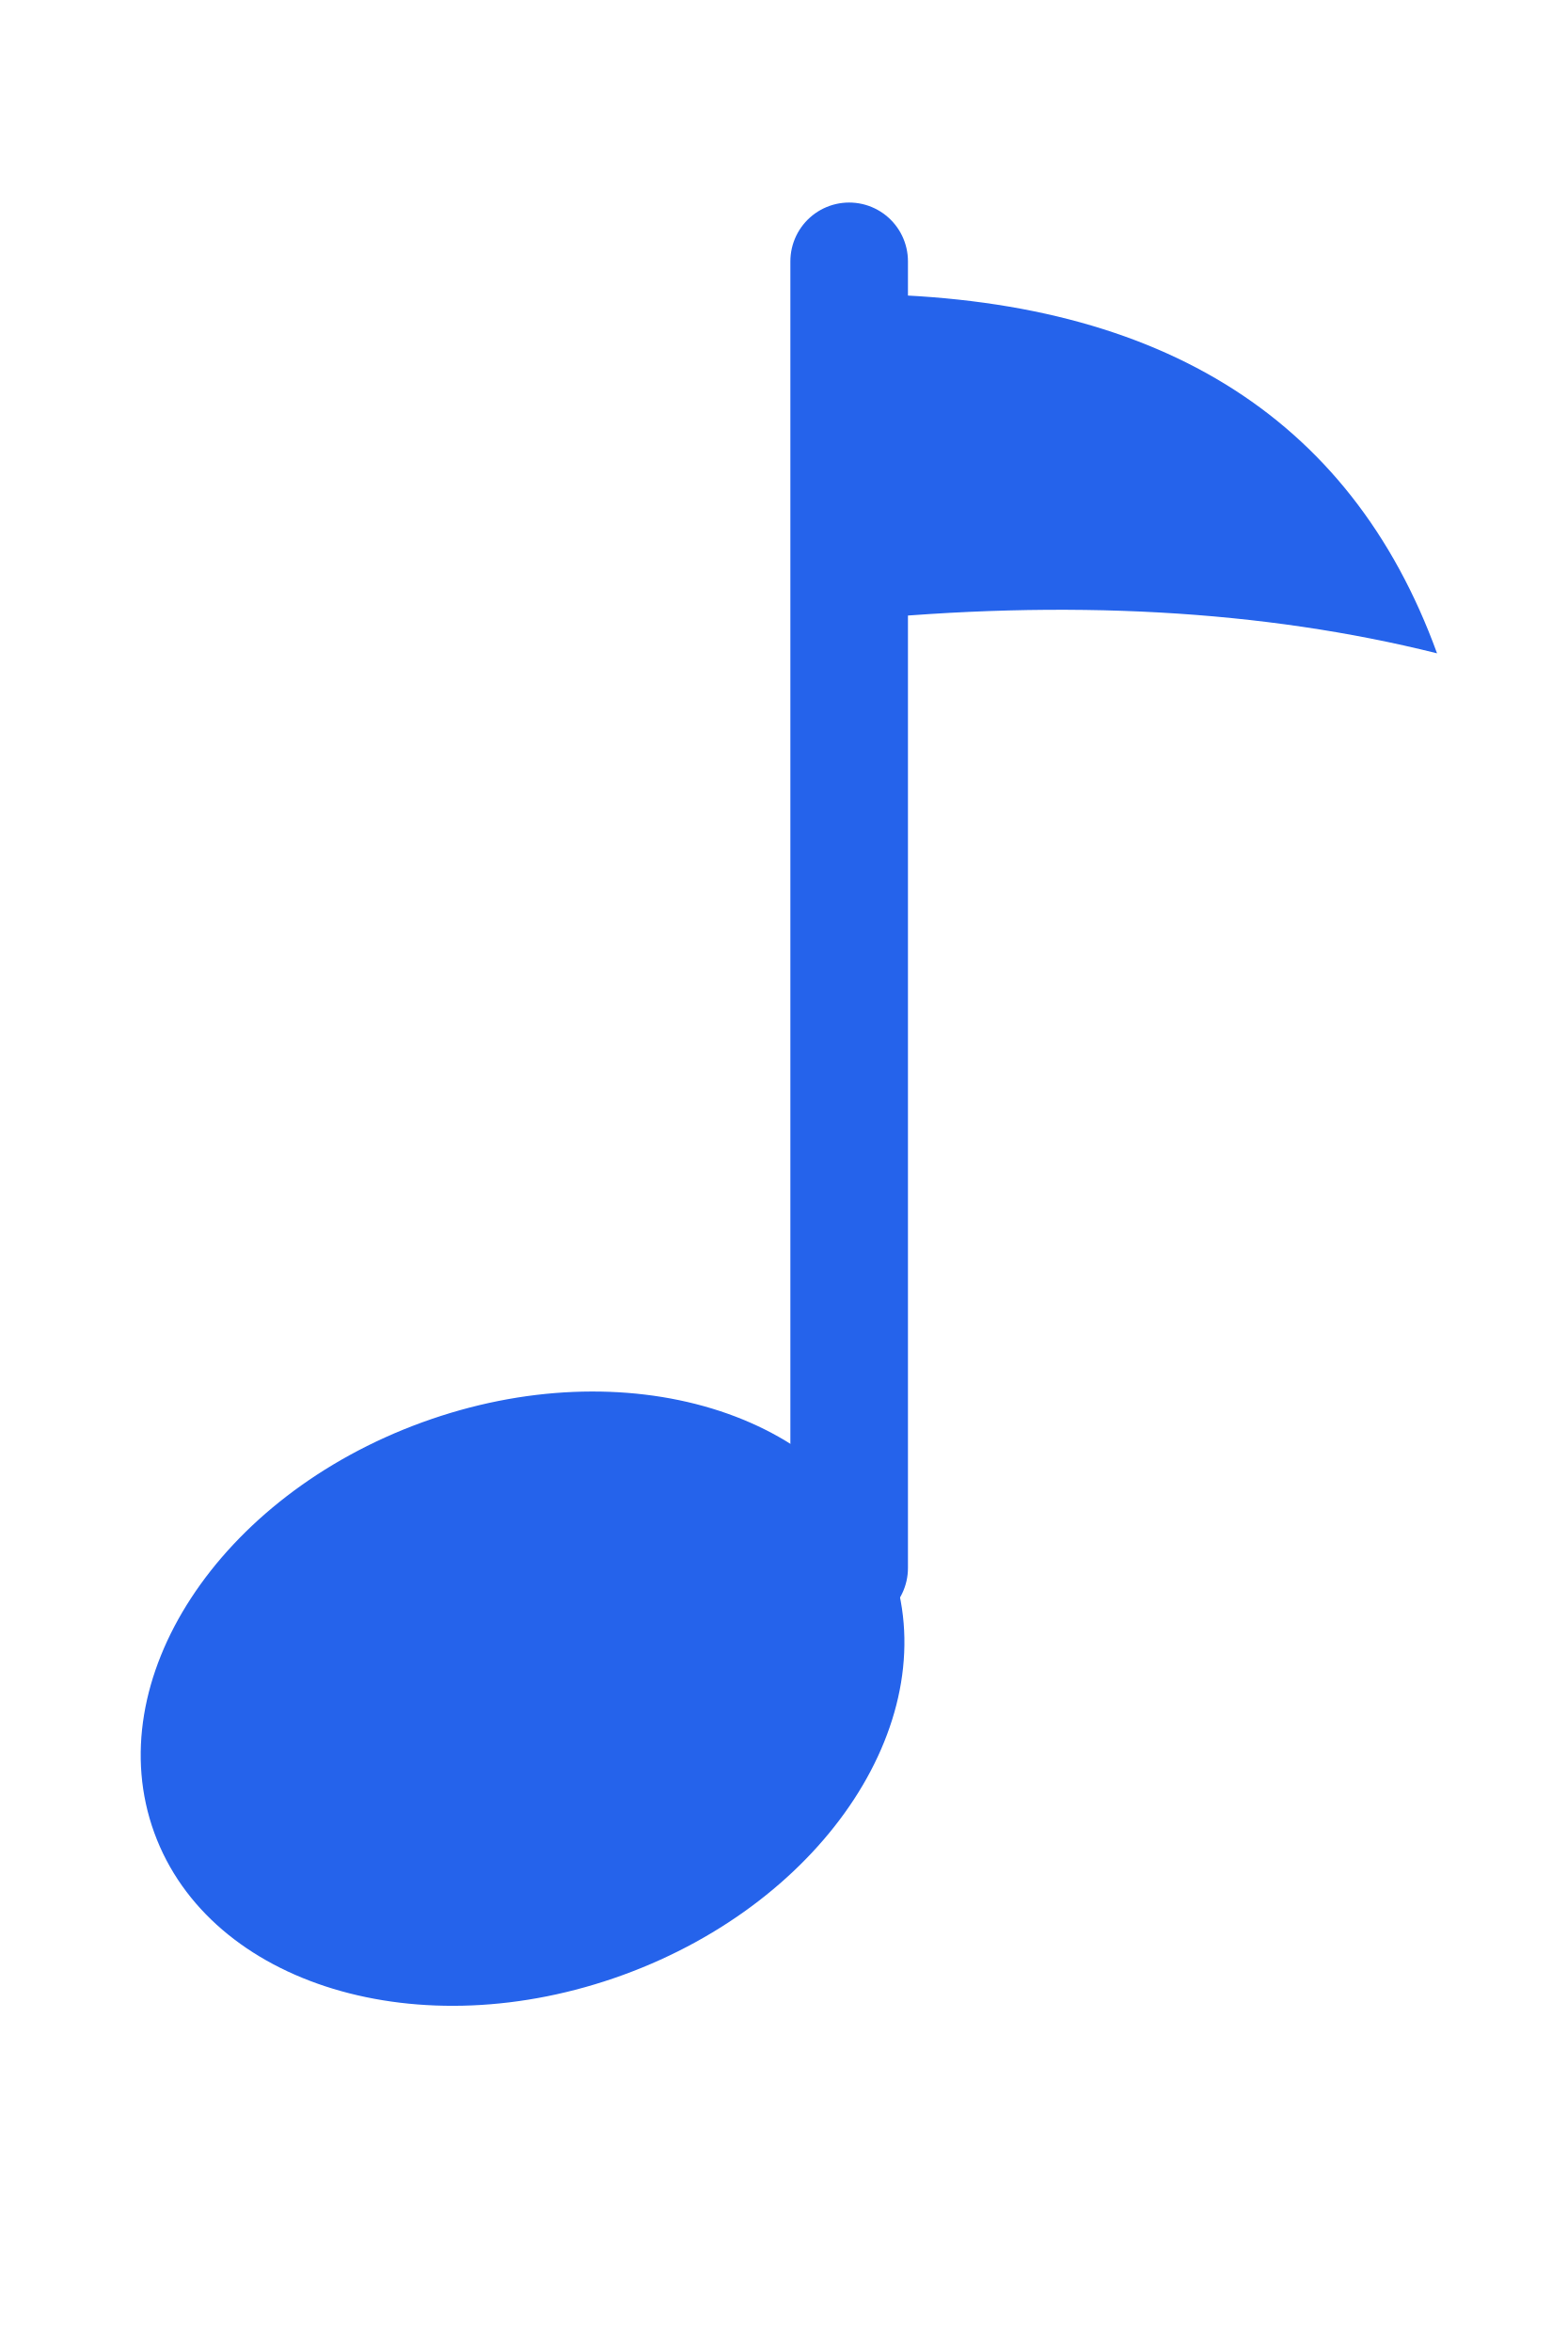
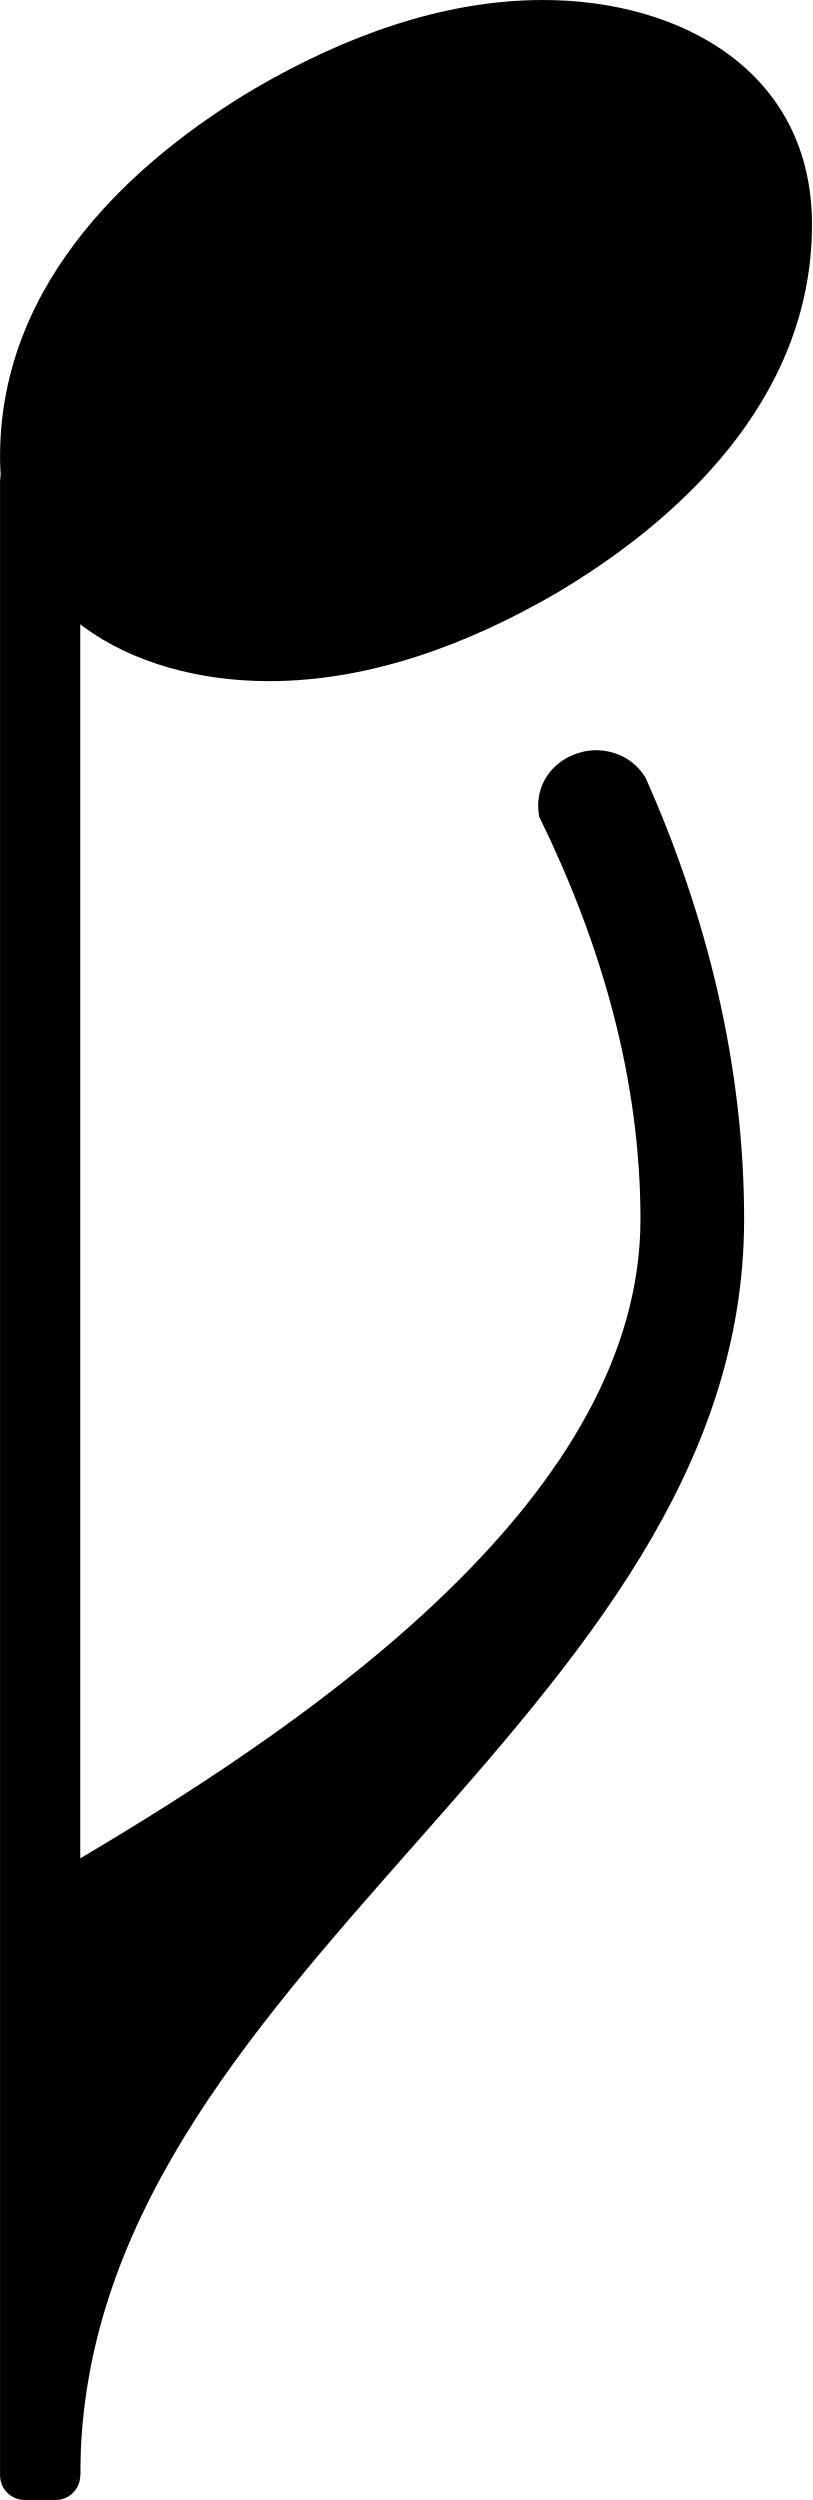
- <svg xmlns="http://www.w3.org/2000/svg" viewBox="0 0 24 36">
-   <ellipse cx="8" cy="26" rx="6" ry="4.5" fill="#2563EB" transform="rotate(-20,8,26)" />
-   <line x1="13" y1="24" x2="13" y2="4" stroke="#2563EB" stroke-width="1.8" stroke-linecap="round" />
-   <path d="M13 4.5 Q20 4.5 22 10 Q18 9 13 9.5" fill="#2563EB" />
+ <svg xmlns="http://www.w3.org/2000/svg" version="1.2" width="2.313mm" height="7.121mm" viewBox="0 0 1.316 4.052" id="svg2">
+   <defs id="defs128" />
+   <path transform="matrix(0.004,0,0,-0.004,0.1300001,4.012)" d="m 0,0 -16,0 0,250 16,0 c 98,58 227,148 227,259 0,57 -16,112 -41,163 -3,16 10,27 23,27 7,0 15,-3 20,-11 25,-56 40,-117 40,-179 C 269,305 0,204 0,0 Z" id="path110" style="fill:currentColor" />
+   <rect transform="translate(0.0650001,1.052)" x="-0.065" y="-0.312" width="0.13" height="3.312" ry="0.04" id="rect112" style="fill:currentColor" />
+   <a id="a114" transform="translate(-49.4661,-7.2933)">
+     <path transform="matrix(0.004,0,0,-0.004,49.4661,7.8453)" d="m 220,138 c 56,0 109,-29 109,-91 0,-72 -56,-121 -103,-149 -36,-21 -76,-36 -117,-36 -56,0 -109,29 -109,91 0,72 56,121 103,149 36,21 76,36 117,36 z" id="path116" style="fill:currentColor" />
+   </a>
</svg>
